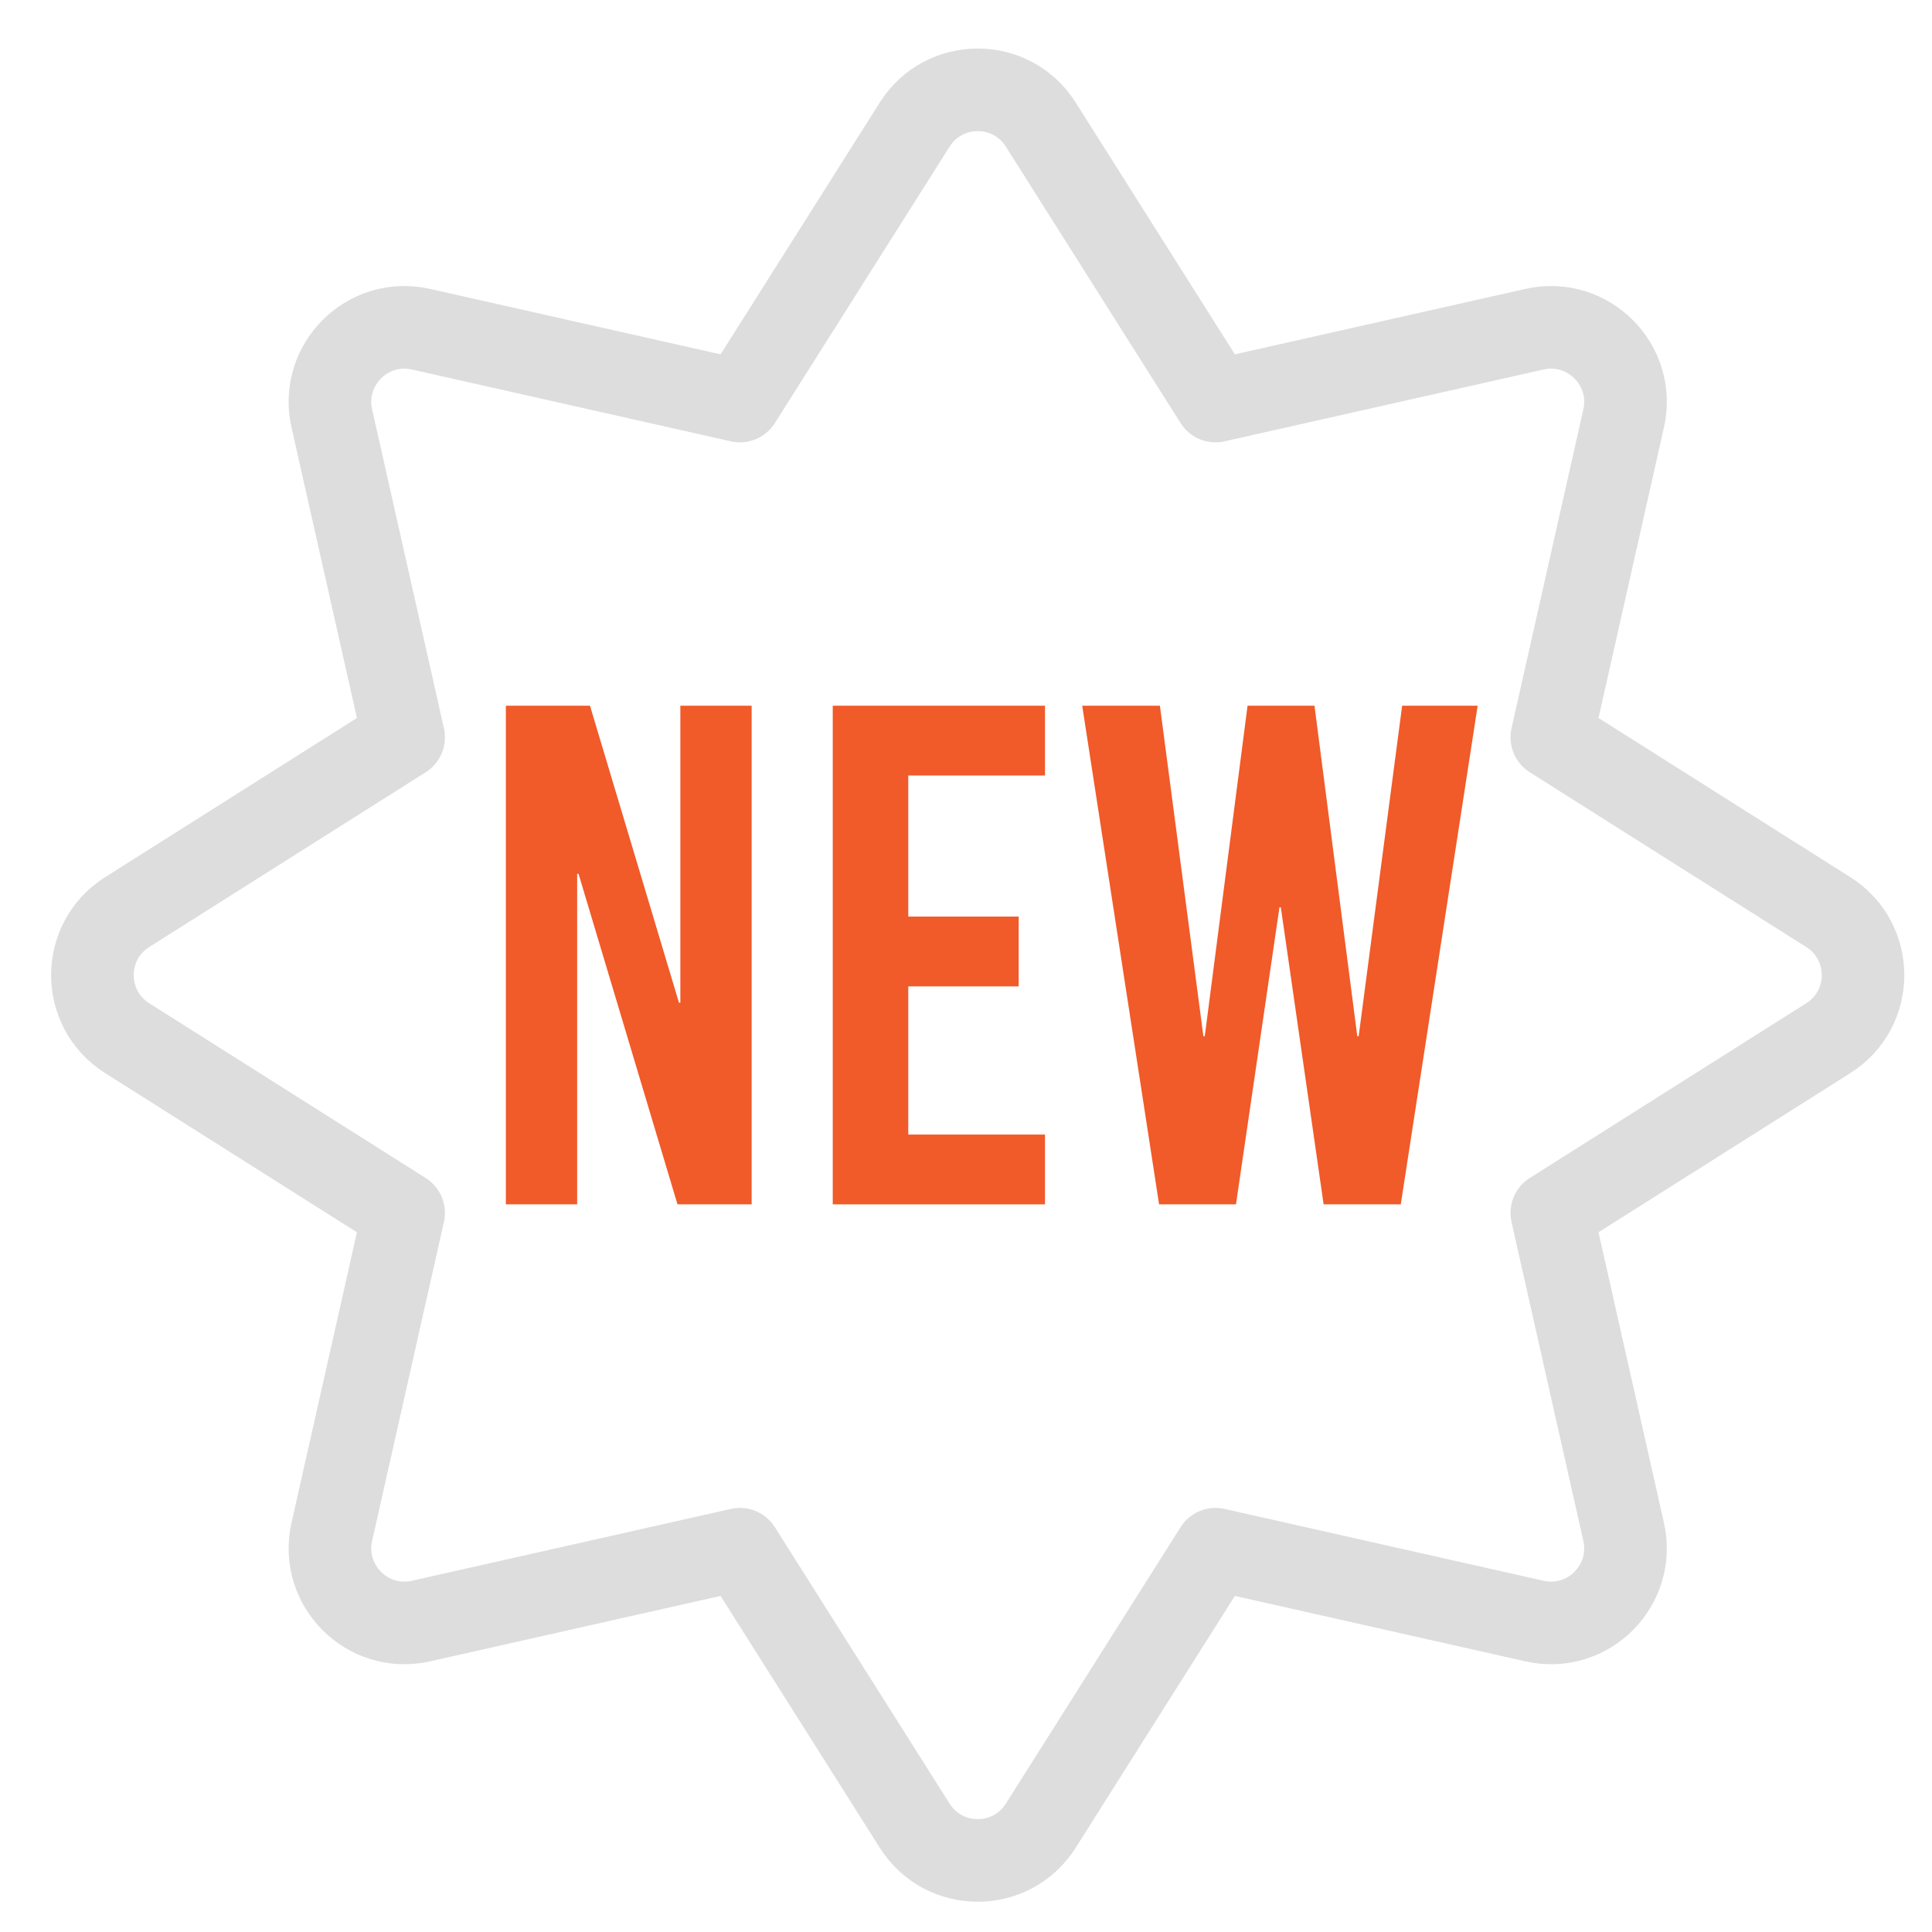
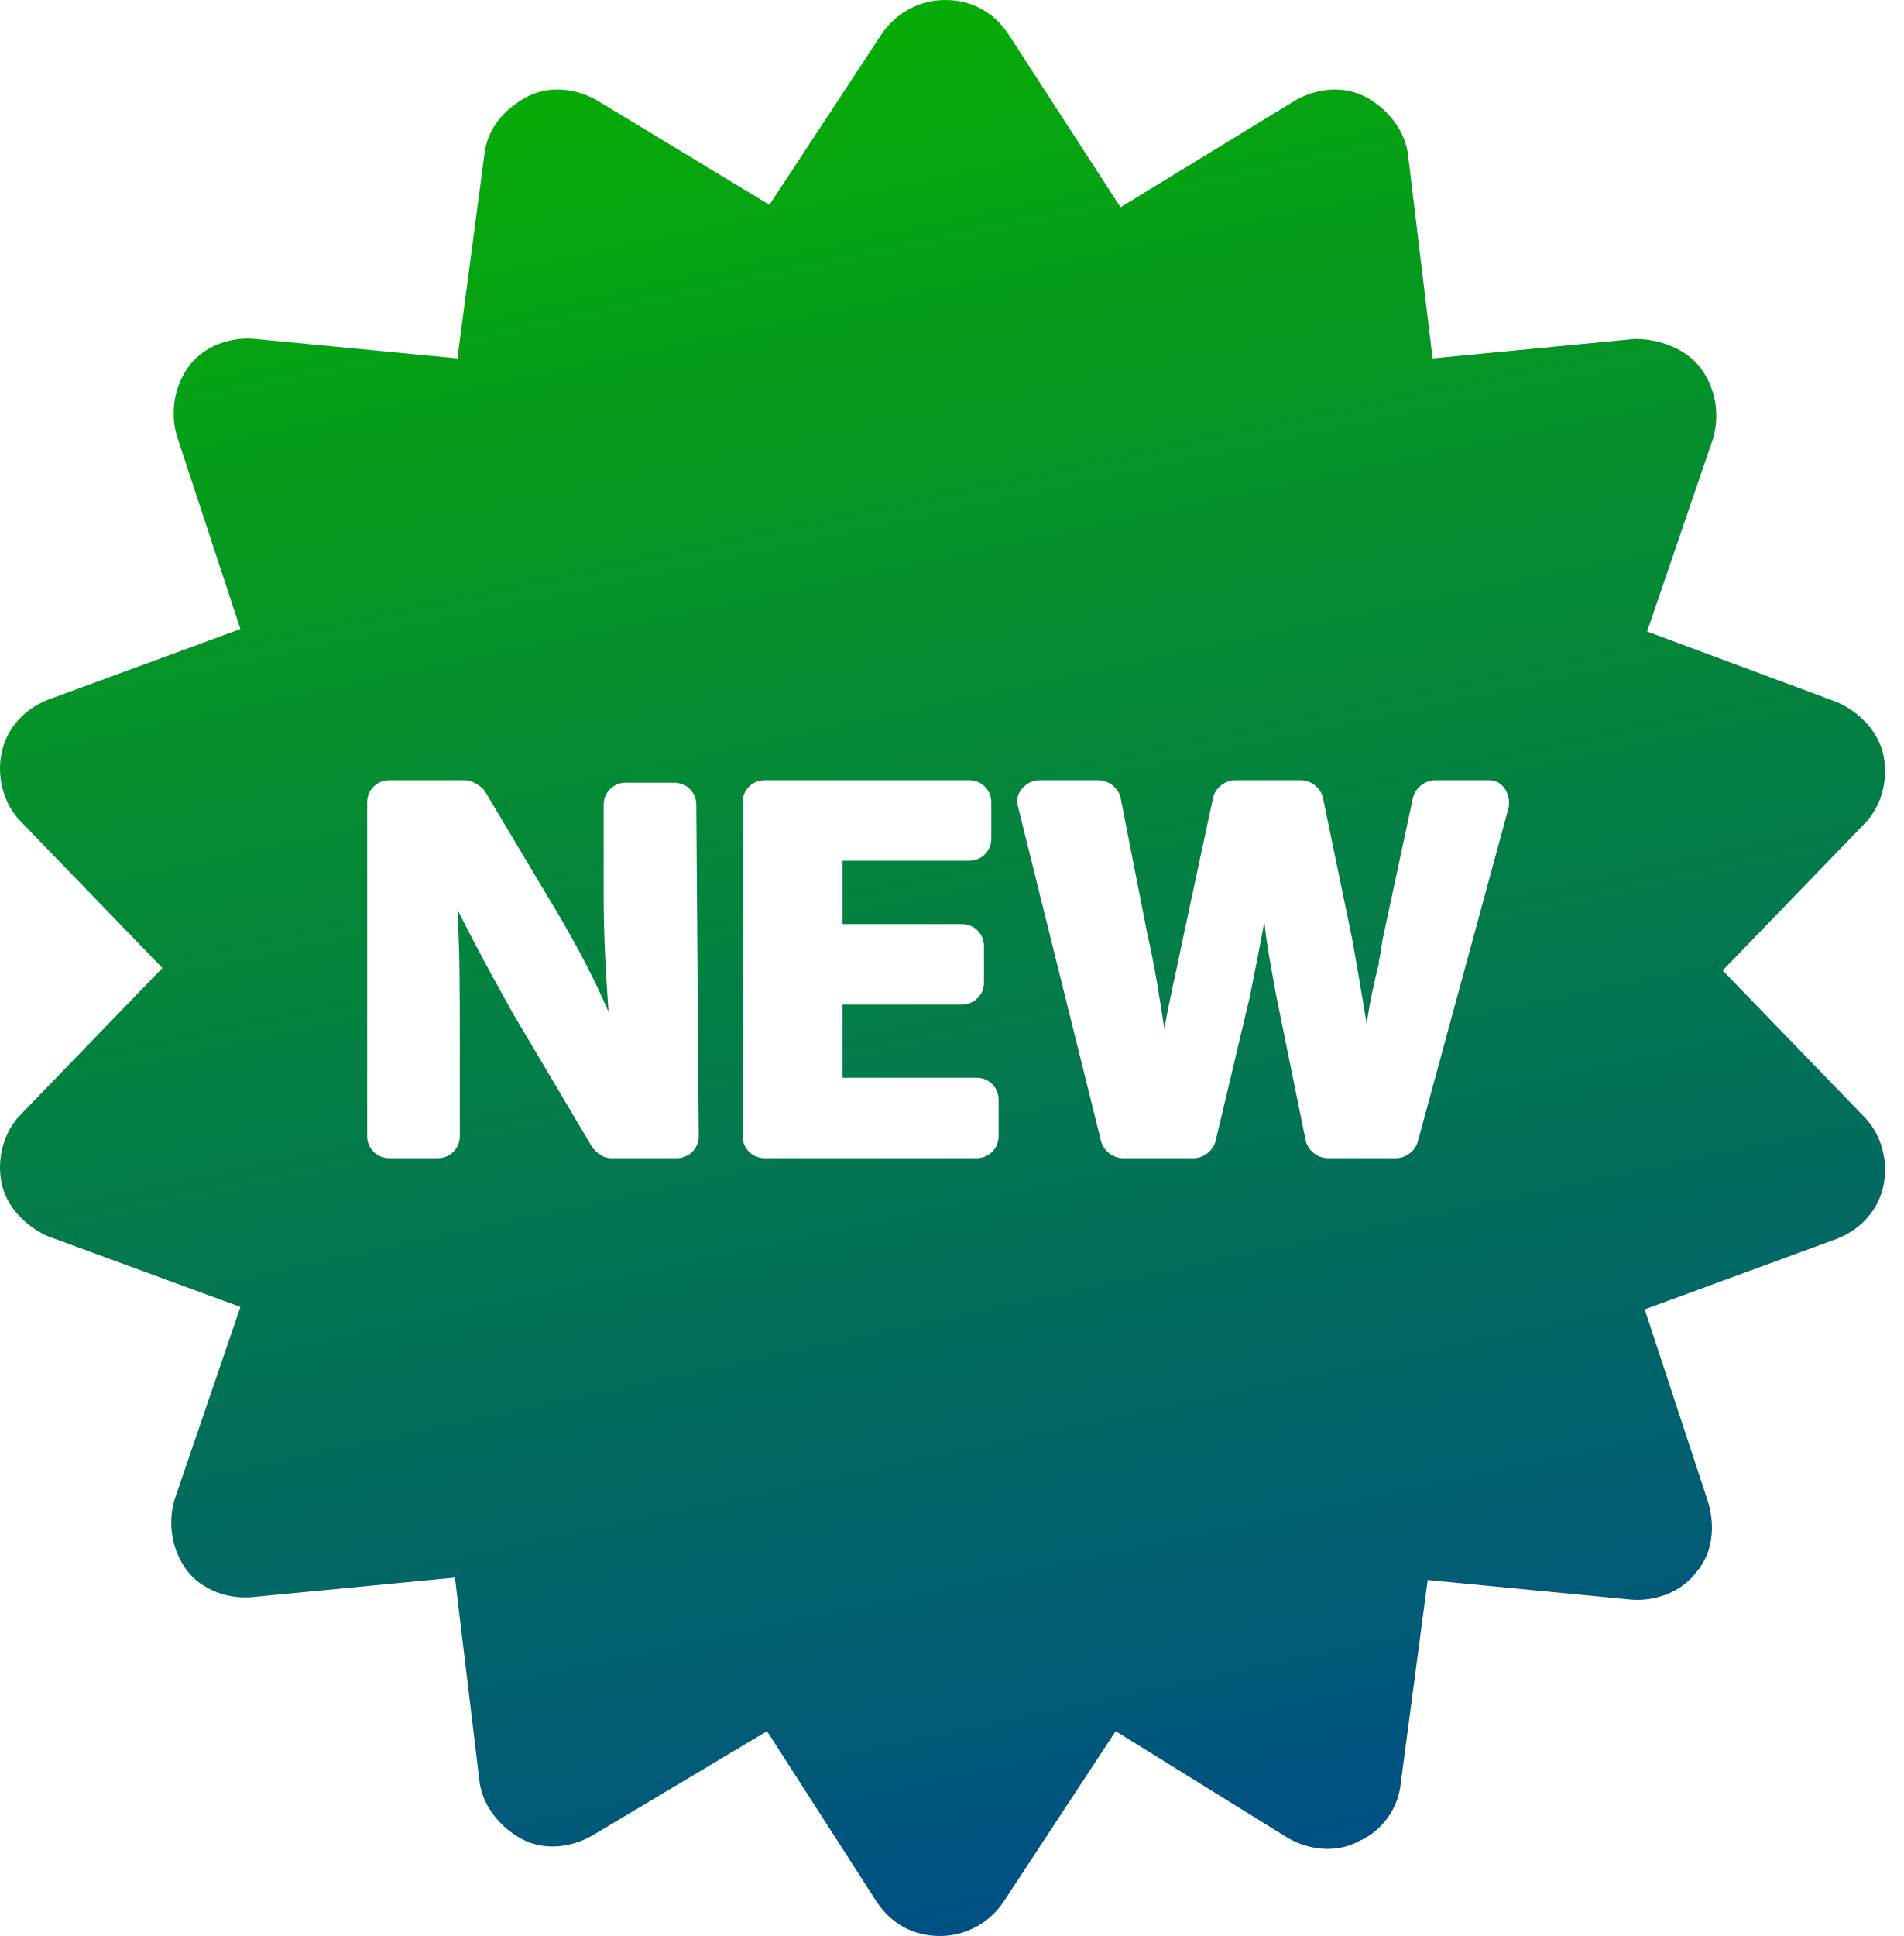
- <svg xmlns="http://www.w3.org/2000/svg" id="Layer_1" data-name="Layer 1" viewBox="0 0 141.73 141.73">
+ <svg xmlns="http://www.w3.org/2000/svg" width="59" height="60" viewBox="0 0 59 60" fill="none">
+   <path d="M53.396 30.076L57.779 25.542C58.308 25.013 58.535 24.181 58.383 23.426C58.232 22.67 57.628 22.066 56.948 21.763L51.053 19.572L53.094 13.602C53.321 12.846 53.169 12.015 52.716 11.411C52.263 10.806 51.431 10.504 50.676 10.504L44.404 11.108L43.648 4.836C43.572 4.081 43.043 3.401 42.363 3.023C41.683 2.645 40.852 2.72 40.172 3.098L34.731 6.423L31.255 1.058C30.802 0.378 30.122 0 29.29 0C28.535 0 27.779 0.378 27.326 1.058L23.849 6.348L18.484 3.098C17.804 2.72 16.973 2.645 16.293 3.023C15.613 3.401 15.084 4.005 15.008 4.836L14.177 11.108L7.905 10.504C7.149 10.428 6.318 10.73 5.865 11.335C5.411 11.94 5.26 12.771 5.487 13.527L7.452 19.496L1.482 21.688C0.726 21.99 0.197 22.595 0.046 23.35C-0.105 24.106 0.122 24.937 0.65 25.466L5.033 30L0.65 34.534C0.122 35.063 -0.105 35.894 0.046 36.65C0.197 37.406 0.802 38.01 1.482 38.312L7.452 40.504L5.411 46.474C5.185 47.229 5.336 48.06 5.789 48.665C6.242 49.27 7.074 49.572 7.829 49.496L14.101 48.892L14.857 55.164C14.933 55.919 15.462 56.599 16.142 56.977C16.822 57.355 17.653 57.28 18.333 56.902L23.774 53.652L27.174 58.942C27.628 59.622 28.308 60 29.139 60C29.895 60 30.651 59.622 31.104 58.942L34.58 53.652L39.945 56.977C40.625 57.355 41.457 57.431 42.137 57.053C42.817 56.751 43.346 56.071 43.421 55.239L44.252 48.967L50.525 49.572C51.28 49.647 52.111 49.345 52.565 48.741C53.094 48.136 53.169 47.305 52.943 46.549L50.978 40.579L56.948 38.388C57.703 38.086 58.232 37.481 58.383 36.725C58.535 35.97 58.308 35.139 57.779 34.61L53.396 30.076ZM21.658 35.214C21.658 35.592 21.356 35.894 20.978 35.894H18.938C18.711 35.894 18.484 35.743 18.333 35.516L15.915 31.436C15.537 30.756 14.857 29.547 14.177 28.186C14.252 29.471 14.252 30.756 14.252 32.267V35.214C14.252 35.592 13.95 35.894 13.572 35.894H12.061C11.683 35.894 11.381 35.592 11.381 35.214V24.861C11.381 24.484 11.683 24.181 12.061 24.181H14.404C14.63 24.181 14.857 24.332 15.008 24.484L17.351 28.413C17.88 29.32 18.409 30.302 18.862 31.36C18.787 30.302 18.711 29.093 18.711 27.733V24.937C18.711 24.559 19.013 24.257 19.391 24.257H20.902C21.28 24.257 21.582 24.559 21.582 24.937L21.658 35.214ZM30.953 35.214C30.953 35.592 30.651 35.894 30.273 35.894H23.698C23.32 35.894 23.018 35.592 23.018 35.214V24.861C23.018 24.484 23.32 24.181 23.698 24.181H30.046C30.424 24.181 30.726 24.484 30.726 24.861V25.995C30.726 26.373 30.424 26.675 30.046 26.675H26.116V28.64H29.819C30.197 28.64 30.499 28.942 30.499 29.32V30.453C30.499 30.831 30.197 31.134 29.819 31.134H26.116V33.401H30.273C30.651 33.401 30.953 33.703 30.953 34.081V35.214ZM46.746 25.088L43.95 35.365C43.875 35.667 43.572 35.894 43.27 35.894H41.154C40.852 35.894 40.55 35.667 40.474 35.365L39.567 30.907C39.416 30.076 39.265 29.32 39.19 28.564C39.038 29.395 38.887 30.151 38.736 30.907L37.678 35.365C37.603 35.667 37.3 35.894 36.998 35.894H34.807C34.504 35.894 34.202 35.667 34.127 35.365L31.557 25.013C31.482 24.786 31.557 24.559 31.709 24.408C31.86 24.257 32.011 24.181 32.237 24.181H34.051C34.353 24.181 34.656 24.408 34.731 24.71L35.562 28.942C35.789 29.924 35.94 30.907 36.091 31.889C36.242 30.982 36.469 30.076 36.696 28.942L37.603 24.71C37.678 24.408 37.98 24.181 38.283 24.181H40.323C40.625 24.181 40.928 24.408 41.003 24.71L41.91 29.093C42.061 29.924 42.212 30.831 42.363 31.738C42.439 31.134 42.59 30.453 42.741 29.849V29.773C42.817 29.471 42.817 29.244 42.892 28.942L43.799 24.71C43.875 24.408 44.177 24.181 44.479 24.181H46.142C46.368 24.181 46.52 24.257 46.671 24.484C46.746 24.635 46.822 24.861 46.746 25.088Z" fill="url(#paint0_linear)" />
  <defs>
-     <style>
-       .cls-1 {
-         fill: #f15a29;
-       }
- 
-       .cls-2 {
-         fill: none;
-         stroke: #ddd;
-         stroke-linecap: round;
-         stroke-linejoin: round;
-         stroke-width: 6.06px;
-       }
-     </style>
+     <linearGradient id="paint0_linear" x1="29.215" y1="-3.5849e-07" x2="41.478" y2="57.379" gradientUnits="userSpaceOnUse">
+       <stop stop-color="#06AC06" />
+       <stop offset="1" stop-color="#005085" />
+     </linearGradient>
  </defs>
-   <path class="cls-2" d="M76.35,9.14l12.82,20.28,23.4-5.27c3.92-.88,7.42,2.62,6.54,6.54l-5.27,23.4,20.28,12.82c3.4,2.15,3.4,7.1,0,9.25l-20.28,12.82,5.27,23.4c.88,3.92-2.62,7.42-6.54,6.54l-23.4-5.27-12.82,20.28c-2.15,3.4-7.1,3.4-9.25,0l-12.82-20.28-23.4,5.27c-3.92.88-7.42-2.62-6.54-6.54l5.27-23.4-20.28-12.82c-3.4-2.15-3.4-7.1,0-9.25l20.28-12.82-5.27-23.4c-.88-3.92,2.62-7.42,6.54-6.54l23.4,5.27,12.82-20.28c2.15-3.4,7.1-3.4,9.25,0Z" />
-   <g>
-     <path class="cls-1" d="M49.7,88.35l-7.26-24.25h-.1v24.25h-5.23v-36.58h6.17l6.53,21.79h.1v-21.79h5.23v36.58h-5.43Z" />
-     <path class="cls-1" d="M66.63,56.89v10.35h8.1v5.12h-8.1v10.87h10.03v5.12h-15.57v-36.58h15.57v5.12h-10.03Z" />
-     <path class="cls-1" d="M97.1,88.35l-3.14-21.79h-.1l-3.19,21.79h-5.64l-5.64-36.58h5.7l3.19,24.25h.1l3.14-24.25h4.91l3.14,24.25h.1l3.19-24.25h5.54l-5.64,36.58h-5.64Z" />
-   </g>
</svg>
